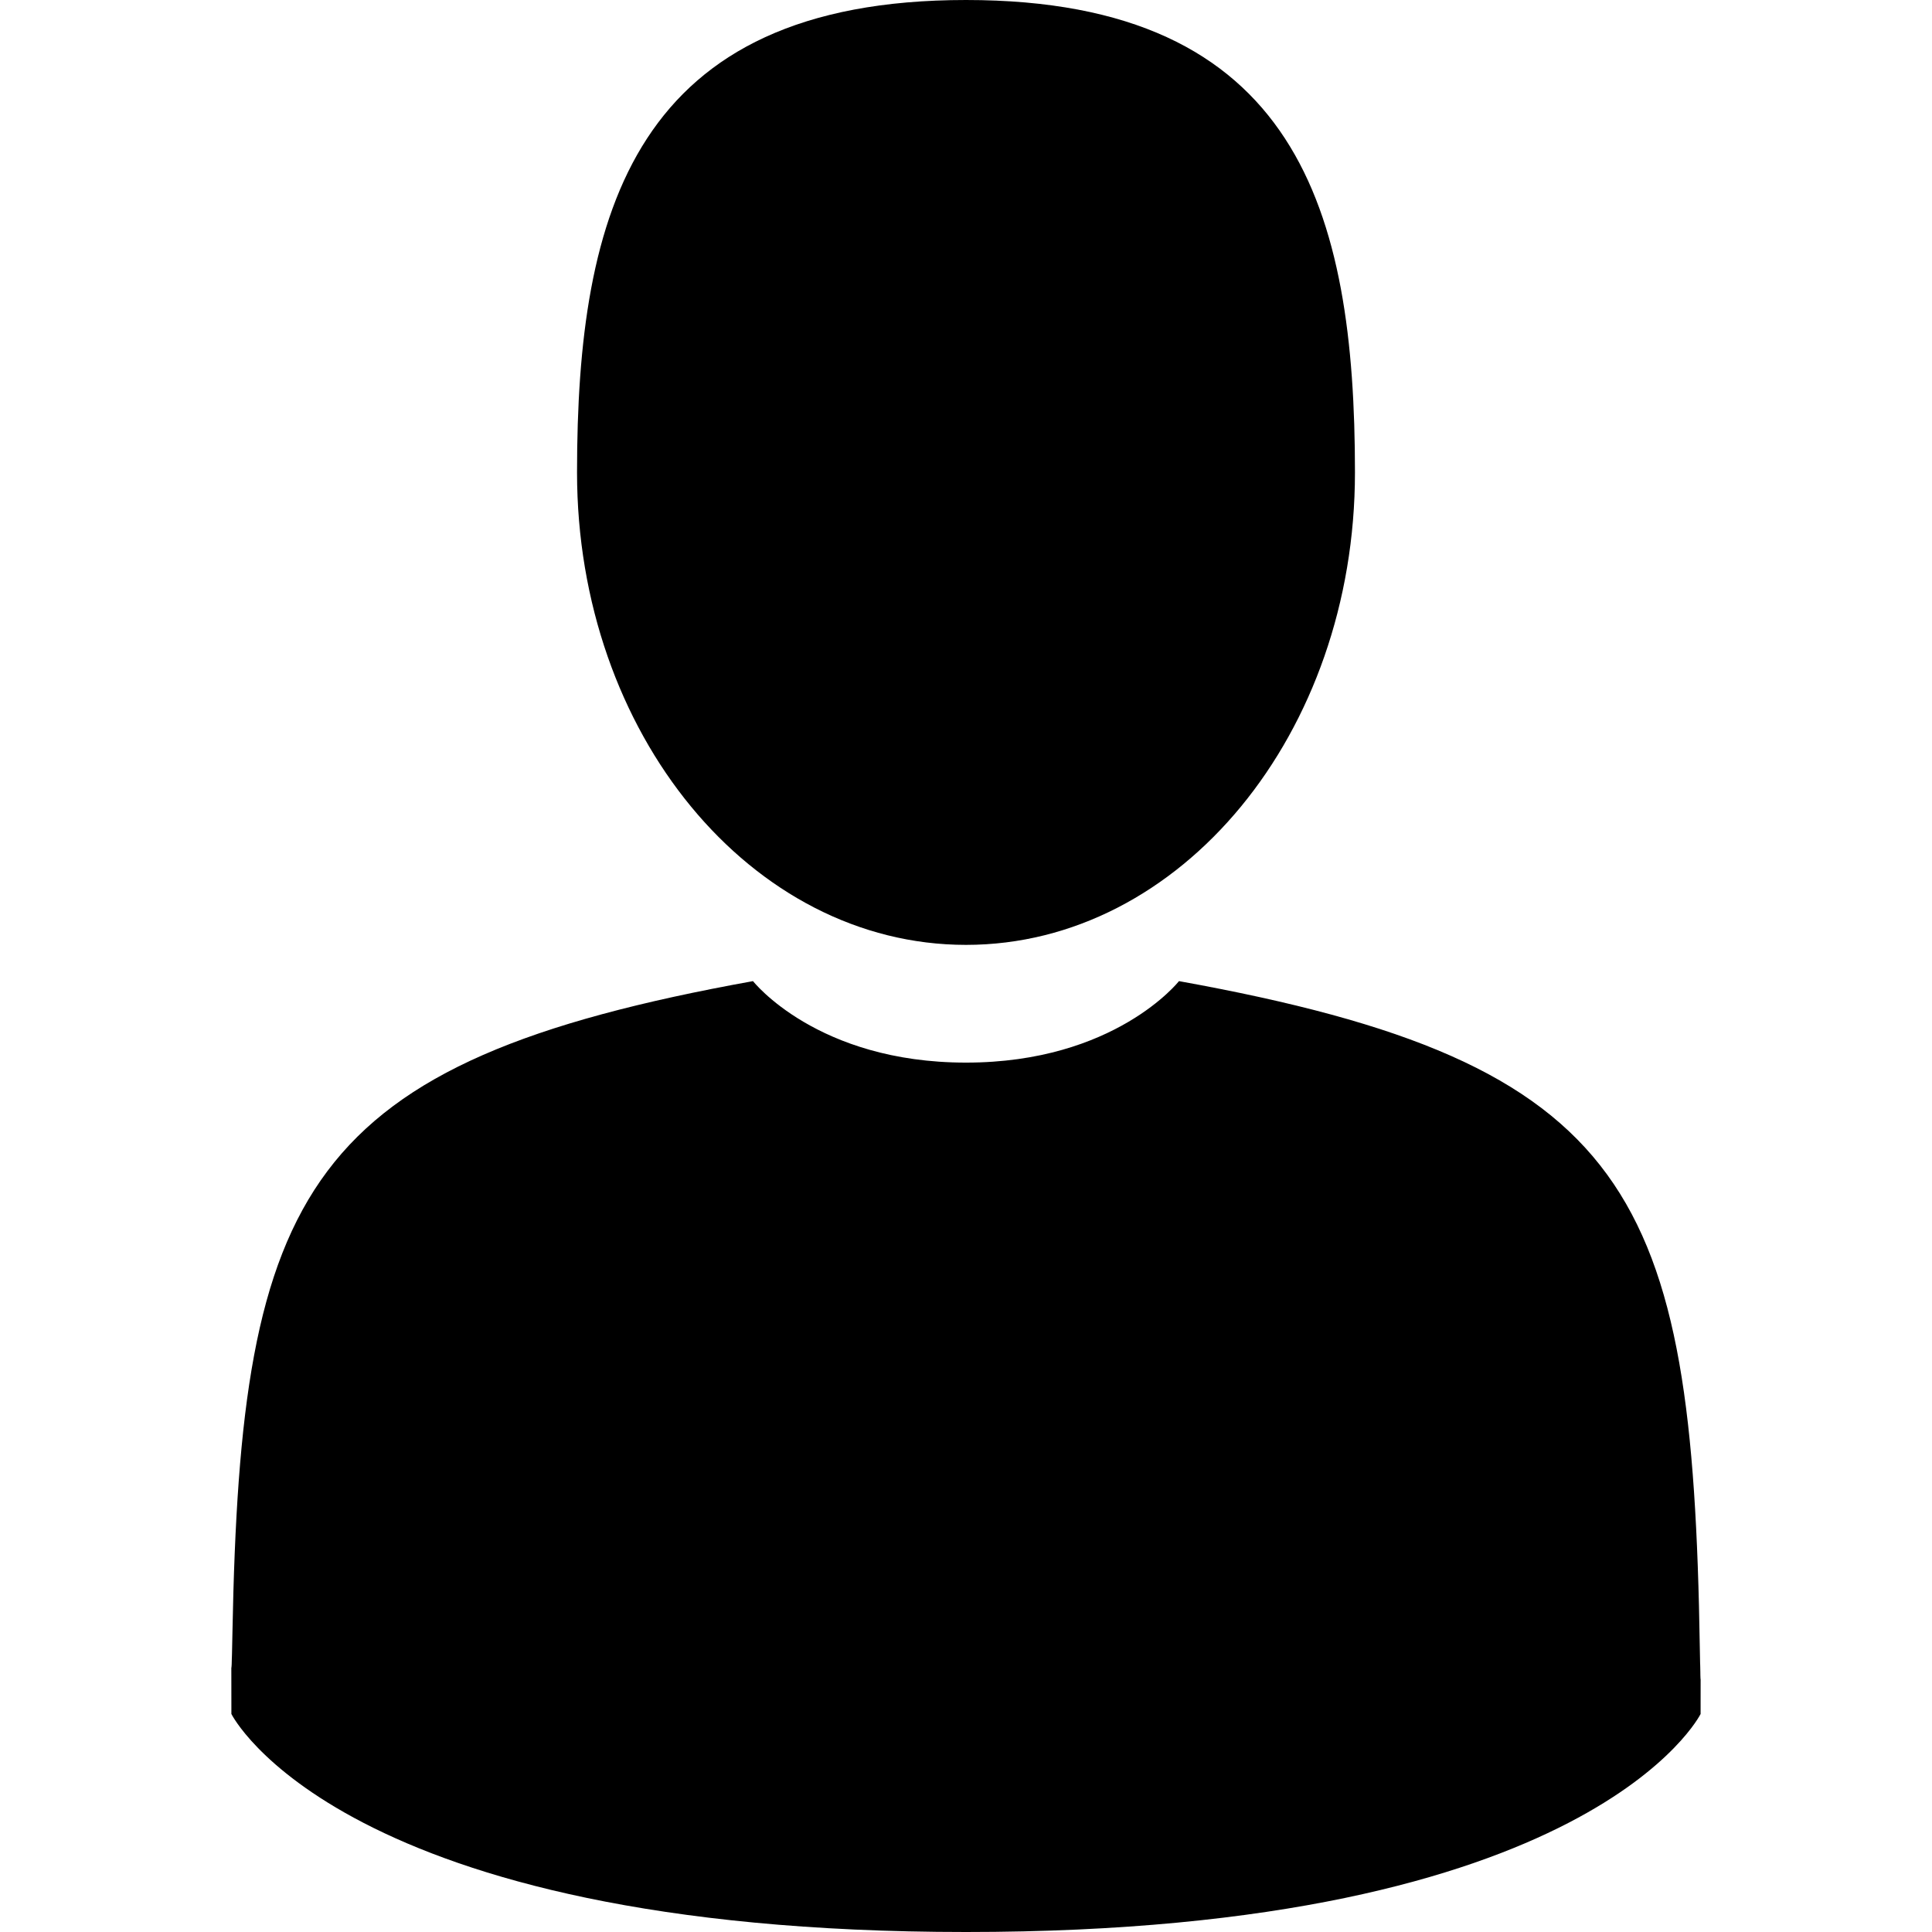
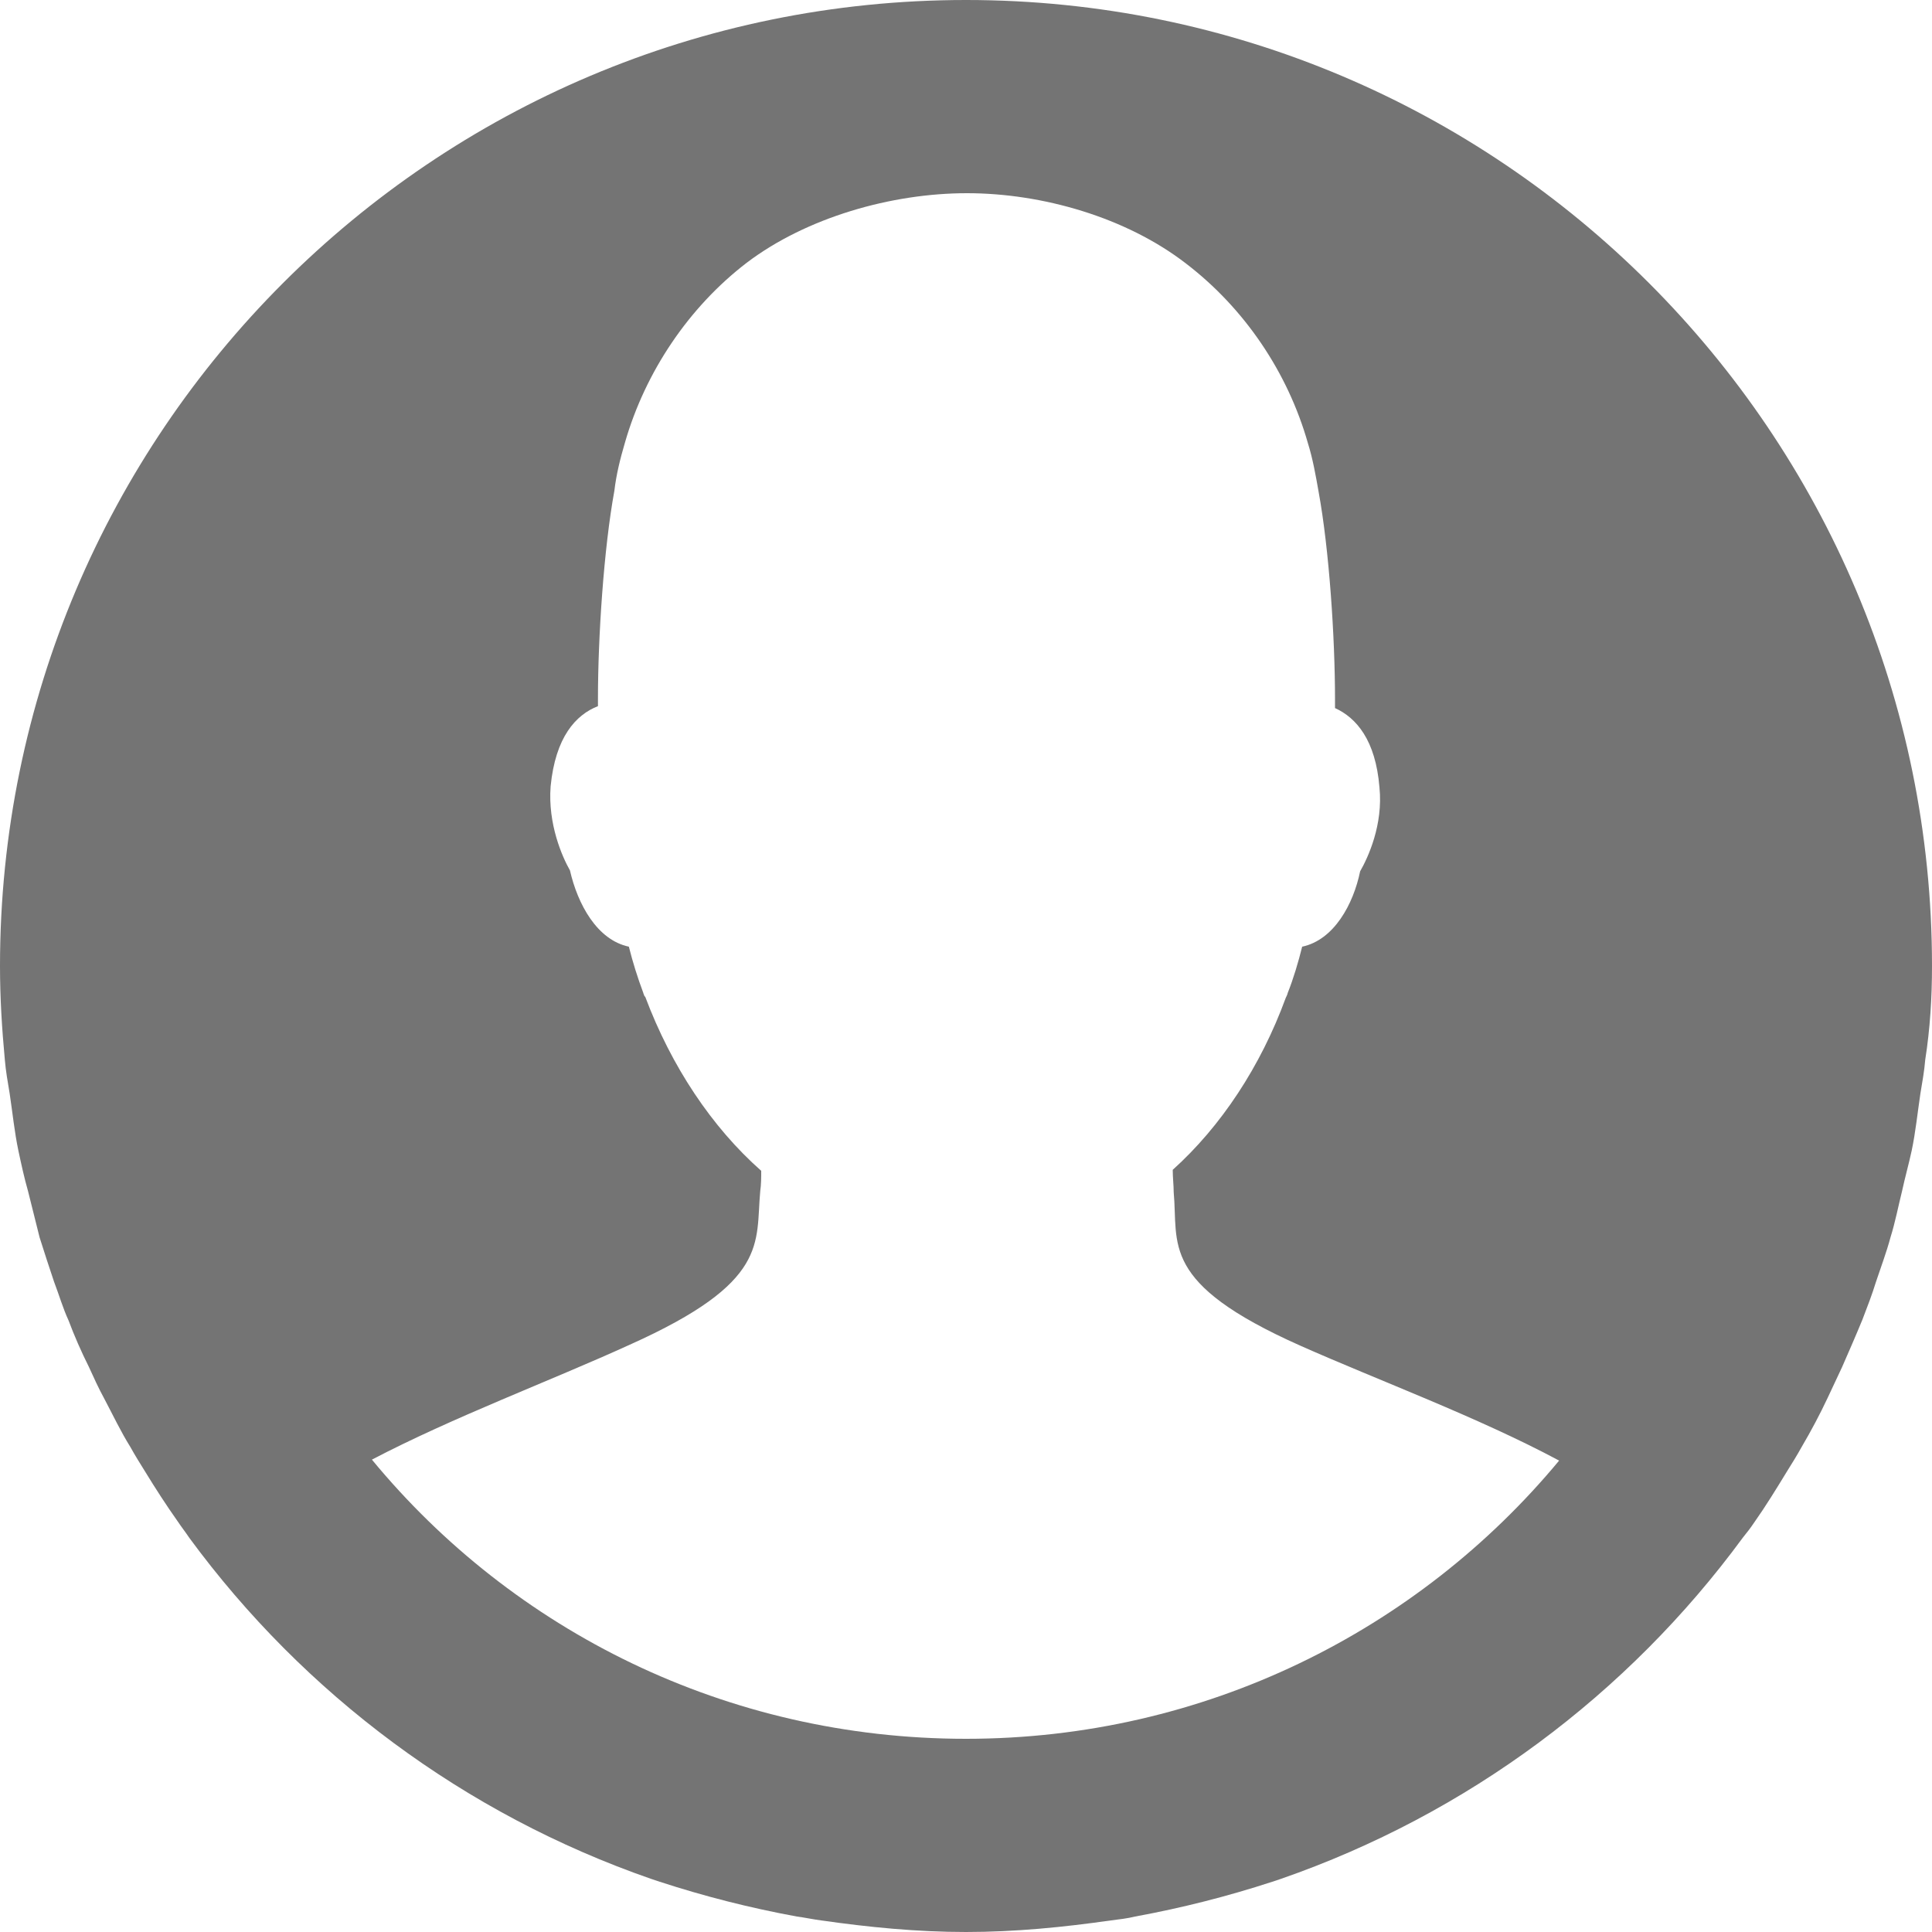
- <svg xmlns="http://www.w3.org/2000/svg" version="1.1" id="Capa_1" x="0px" y="0px" viewBox="0 0 350 350" style="enable-background:new 0 0 350 350;" xml:space="preserve">
-   <g>
-     <path d="M175,171.173c38.914,0,70.463-38.318,70.463-85.586C245.463,38.318,235.105,0,175,0s-70.465,38.318-70.465,85.587   C104.535,132.855,136.084,171.173,175,171.173z" />
-     <path d="M41.909,301.853C41.897,298.971,41.885,301.041,41.909,301.853L41.909,301.853z" />
-     <path d="M308.085,304.104C308.123,303.315,308.098,298.63,308.085,304.104L308.085,304.104z" />
-     <path d="M307.935,298.397c-1.305-82.342-12.059-105.805-94.352-120.657c0,0-11.584,14.761-38.584,14.761   s-38.586-14.761-38.586-14.761c-81.395,14.69-92.803,37.805-94.303,117.982c-0.123,6.547-0.18,6.891-0.202,6.131   c0.005,1.424,0.011,4.058,0.011,8.651c0,0,19.592,39.496,133.08,39.496c113.486,0,133.08-39.496,133.08-39.496   c0-2.951,0.002-5.003,0.005-6.399C308.062,304.575,308.018,303.664,307.935,298.397z" />
+ <svg xmlns="http://www.w3.org/2000/svg" version="1.1" id="Layer_1" x="0px" y="0px" viewBox="0 0 20 20" enable-background="new 0 0 20 20" xml:space="preserve">
+   <g id="user_2_">
+     <g>
+       <path fill="#747474" fill-rule="evenodd" clip-rule="evenodd" d="M10,0C4.48,0,0,4.48,0,10c0,0.33,0.02,0.65,0.05,0.97    c0.01,0.12,0.03,0.23,0.05,0.35c0.03,0.2,0.05,0.4,0.09,0.59c0.03,0.14,0.06,0.28,0.1,0.42c0.04,0.16,0.08,0.32,0.12,0.48    c0.05,0.16,0.1,0.31,0.15,0.46c0.05,0.13,0.09,0.27,0.15,0.4c0.06,0.16,0.13,0.32,0.21,0.48c0.05,0.11,0.1,0.22,0.16,0.33    c0.09,0.17,0.17,0.34,0.27,0.5c0.05,0.09,0.1,0.17,0.15,0.25c0.11,0.18,0.22,0.35,0.34,0.52c0.04,0.06,0.08,0.11,0.12,0.17    c1.19,1.62,2.85,2.86,4.78,3.53c0.03,0.01,0.06,0.02,0.09,0.03c0.46,0.15,0.93,0.27,1.42,0.36c0.08,0.01,0.17,0.03,0.25,0.04    C8.99,19.95,9.49,20,10,20s1.01-0.05,1.5-0.12c0.08-0.01,0.17-0.02,0.25-0.04c0.49-0.09,0.96-0.21,1.42-0.36    c0.03-0.01,0.06-0.02,0.09-0.03c1.93-0.67,3.59-1.91,4.78-3.53c0.04-0.05,0.08-0.1,0.12-0.16c0.12-0.17,0.23-0.35,0.34-0.53    c0.05-0.08,0.1-0.16,0.15-0.25c0.1-0.17,0.19-0.34,0.27-0.51c0.05-0.11,0.1-0.21,0.15-0.32c0.07-0.16,0.14-0.32,0.21-0.49    c0.05-0.13,0.1-0.26,0.14-0.39c0.05-0.15,0.11-0.31,0.15-0.46c0.05-0.16,0.08-0.32,0.12-0.48c0.03-0.14,0.07-0.28,0.1-0.42    c0.04-0.19,0.06-0.39,0.09-0.59c0.02-0.12,0.04-0.23,0.05-0.35C19.98,10.65,20,10.33,20,10C20,4.48,15.52,0,10,0z M10,18L10,18    c-2.48,0-4.69-1.12-6.15-2.89c0.84-0.44,1.86-0.82,2.67-1.19c1.45-0.65,1.3-1.05,1.35-1.59c0.01-0.07,0.01-0.14,0.01-0.21    c-0.51-0.45-0.93-1.08-1.2-1.8l-0.01-0.01c0-0.01-0.01-0.02-0.01-0.03c-0.06-0.16-0.11-0.32-0.15-0.48    C6.18,9.73,5.98,9.36,5.9,9.01c-0.08-0.14-0.23-0.48-0.2-0.87C5.75,7.63,5.96,7.4,6.19,7.31c0-0.03,0-0.05,0-0.08    c0-0.63,0.06-1.55,0.17-2.15c0.02-0.17,0.06-0.33,0.11-0.5c0.21-0.73,0.66-1.4,1.26-1.86C8.35,2.25,9.23,2,10.01,2    c0.78,0,1.65,0.25,2.27,0.73c0.6,0.46,1.05,1.12,1.26,1.86c0.05,0.16,0.08,0.33,0.11,0.5c0.11,0.6,0.17,1.51,0.17,2.15    c0,0.03,0,0.06,0,0.09c0.22,0.1,0.42,0.33,0.46,0.82c0.04,0.39-0.12,0.73-0.2,0.87c-0.07,0.34-0.27,0.71-0.6,0.78    c-0.04,0.16-0.09,0.33-0.15,0.48c0,0.01-0.02,0.05-0.02,0.05c-0.26,0.71-0.67,1.33-1.17,1.78c0,0.08,0.01,0.16,0.01,0.23    c0.05,0.54-0.15,0.94,1.31,1.59c0.81,0.36,1.84,0.74,2.68,1.19C14.68,16.88,12.47,18,10,18z" />
+     </g>
  </g>
-   <g>
- </g>
-   <g>
- </g>
-   <g>
- </g>
-   <g>
- </g>
-   <g>
- </g>
-   <g>
- </g>
-   <g>
- </g>
-   <g>
- </g>
-   <g>
- </g>
-   <g>
- </g>
-   <g>
- </g>
-   <g>
- </g>
-   <g>
- </g>
-   <g>
- </g>
-   <g>
- </g>
</svg>
